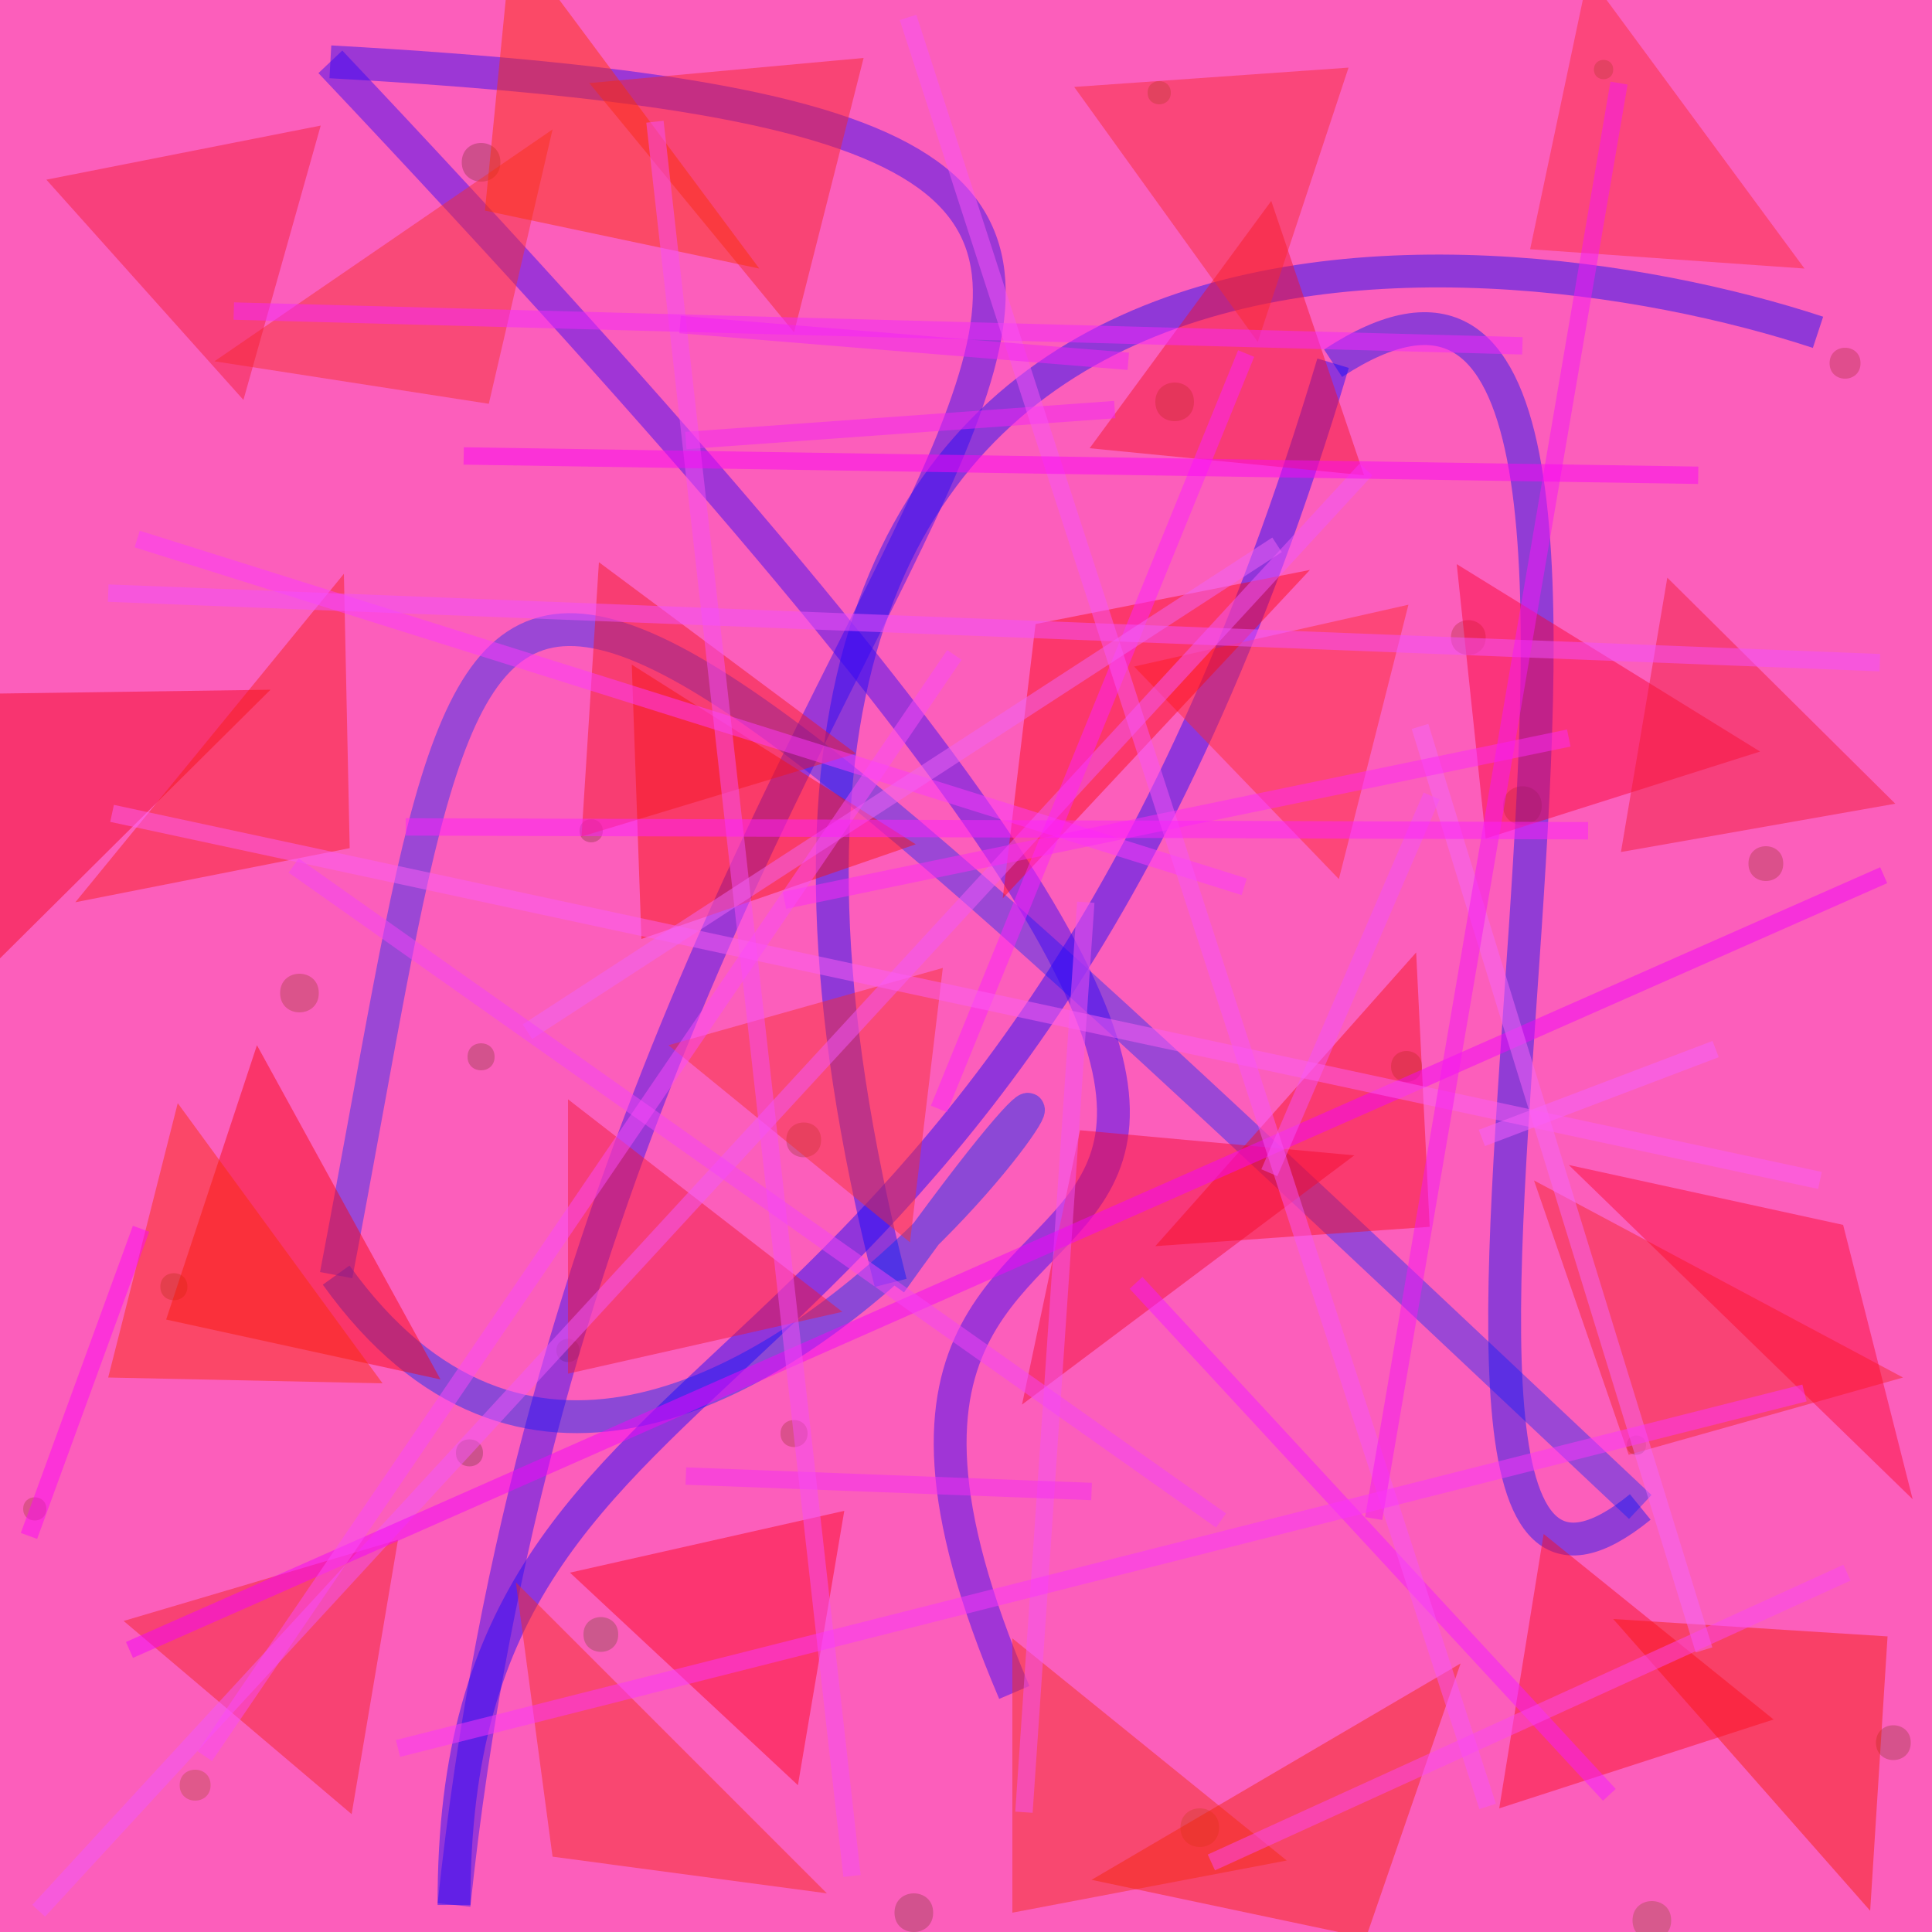
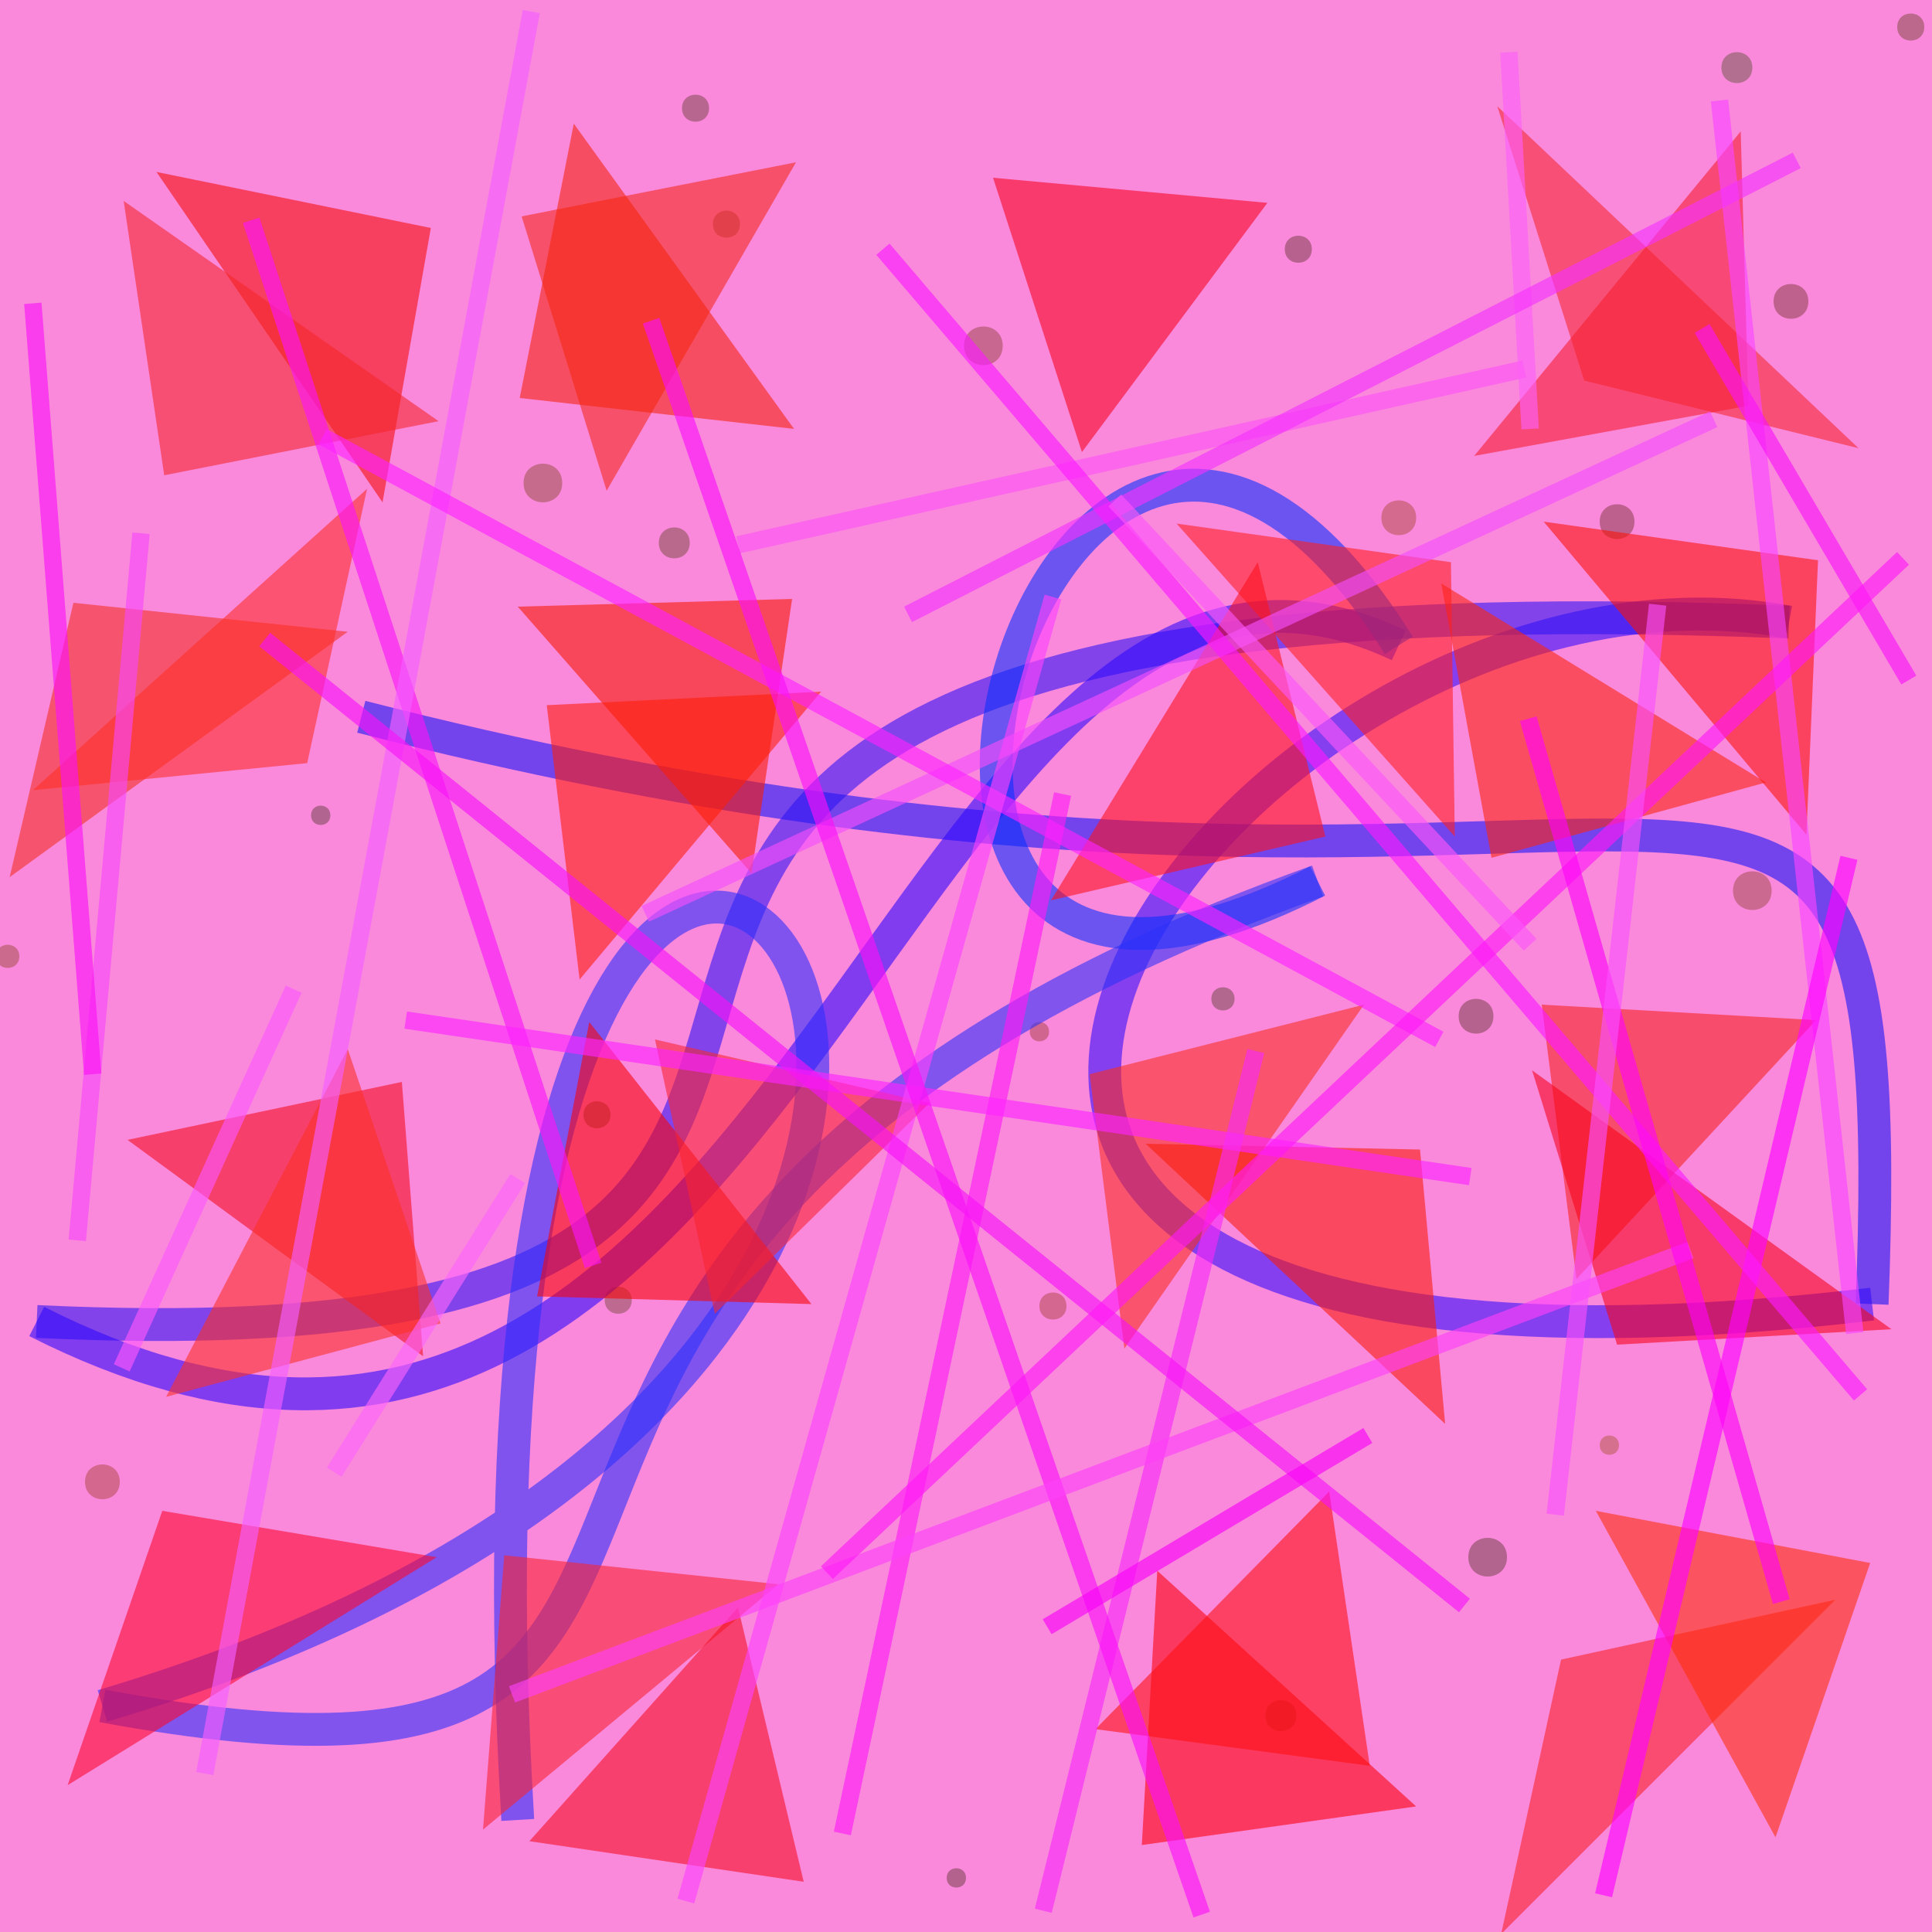
<svg xmlns="http://www.w3.org/2000/svg" xmlns:xlink="http://www.w3.org/1999/xlink" width="500pt" height="500pt" viewBox="0 0 500 500" version="1.1">
  <defs>
    <clipPath id="clip1">
      <rect x="0" y="0" width="500" height="500" />
    </clipPath>
    <g id="surface99" clip-path="url(#clip1)">
-       <rect x="0" y="0" width="500" height="500" style="fill:rgb(98.9%,36.8%,73.5%);fill-opacity:1;stroke:none;" />
-       <path style=" stroke:none;fill-rule:nonzero;fill:rgb(46.7%,21.7%,1.8%);fill-opacity:0.258;" d="M 309 104 C 309 110.668 299 110.668 299 104 C 299 97.332 309 97.332 309 104 C 309 110.668 299 110.668 299 104 C 299 97.332 309 97.332 309 104 " />
-       <path style=" stroke:none;fill-rule:nonzero;fill:rgb(34.2%,14.7%,3.8%);fill-opacity:0.258;" d="M 156 215 C 156 219 150 219 150 215 C 150 211 156 211 156 215 C 156 219 150 219 150 215 C 150 211 156 211 156 215 " />
-       <path style=" stroke:none;fill-rule:nonzero;fill:rgb(35%,19.8%,4.6%);fill-opacity:0.258;" d="M 241.5 495 C 241.5 501.668 231.5 501.668 231.5 495 C 231.5 488.332 241.5 488.332 241.5 495 C 241.5 501.668 231.5 501.668 231.5 495 C 231.5 488.332 241.5 488.332 241.5 495 " />
-       <path style=" stroke:none;fill-rule:nonzero;fill:rgb(54.6%,29.6%,2.7%);fill-opacity:0.258;" d="M 315.5 473 C 315.5 479.668 305.5 479.668 305.5 473 C 305.5 466.332 315.5 466.332 315.5 473 C 315.5 479.668 305.5 479.668 305.5 473 C 305.5 466.332 315.5 466.332 315.5 473 " />
-       <path style=" stroke:none;fill-rule:nonzero;fill:rgb(40%,20.6%,2.3%);fill-opacity:0.258;" d="M 399 208.5 C 399 215.168 389 215.168 389 208.5 C 389 201.832 399 201.832 399 208.5 C 399 215.168 389 215.168 389 208.5 C 389 201.832 399 201.832 399 208.5 " />
-       <path style=" stroke:none;fill-rule:nonzero;fill:rgb(26.9%,28.7%,4%);fill-opacity:0.258;" d="M 160 423 C 160 429 151 429 151 423 C 151 417 160 417 160 423 C 160 429 151 429 151 423 C 151 417 160 417 160 423 " />
-       <path style=" stroke:none;fill-rule:nonzero;fill:rgb(49%,19.9%,1.1%);fill-opacity:0.258;" d="M 82.5 257 C 82.5 263.668 72.5 263.668 72.5 257 C 72.5 250.332 82.5 250.332 82.5 257 C 82.5 263.668 72.5 263.668 72.5 257 C 72.5 250.332 82.5 250.332 82.5 257 " />
-       <path style=" stroke:none;fill-rule:nonzero;fill:rgb(31.8%,26%,4.6%);fill-opacity:0.258;" d="M 417.5 18 C 417.5 21.332 412.5 21.332 412.5 18 C 412.5 14.668 417.5 14.668 417.5 18 C 417.5 21.332 412.5 21.332 412.5 18 C 412.5 14.668 417.5 14.668 417.5 18 " />
-       <path style=" stroke:none;fill-rule:nonzero;fill:rgb(58.8%,11%,1.6%);fill-opacity:0.258;" d="M 384.5 165 C 384.5 171 375.5 171 375.5 165 C 375.5 159 384.5 159 384.5 165 C 384.5 171 375.5 171 375.5 165 C 375.5 159 384.5 159 384.5 165 " />
-       <path style=" stroke:none;fill-rule:nonzero;fill:rgb(28.8%,17.1%,3.1%);fill-opacity:0.258;" d="M 125 376 C 125 380.668 118 380.668 118 376 C 118 371.332 125 371.332 125 376 C 125 380.668 118 380.668 118 376 C 118 371.332 125 371.332 125 376 " />
-       <path style=" stroke:none;fill-rule:nonzero;fill:rgb(49.5%,16.6%,1.2%);fill-opacity:0.258;" d="M 461.5 223.5 C 461.5 229.5 452.5 229.5 452.5 223.5 C 452.5 217.5 461.5 217.5 461.5 223.5 C 461.5 229.5 452.5 229.5 452.5 223.5 C 452.5 217.5 461.5 217.5 461.5 223.5 " />
-       <path style=" stroke:none;fill-rule:nonzero;fill:rgb(48.9%,15.7%,4.5%);fill-opacity:0.258;" d="M 209 371 C 209 375.668 202 375.668 202 371 C 202 366.332 209 366.332 209 371 C 209 375.668 202 375.668 202 371 C 202 366.332 209 366.332 209 371 " />
-       <path style=" stroke:none;fill-rule:nonzero;fill:rgb(36.9%,18.4%,3.1%);fill-opacity:0.258;" d="M 128 273.5 C 128 278.168 121 278.168 121 273.5 C 121 268.832 128 268.832 128 273.5 C 128 278.168 121 278.168 121 273.5 C 121 268.832 128 268.832 128 273.5 " />
-       <path style=" stroke:none;fill-rule:nonzero;fill:rgb(51.5%,19.6%,1%);fill-opacity:0.258;" d="M 12 390.5 C 12 394.5 6 394.5 6 390.5 C 6 386.5 12 386.5 12 390.5 C 12 394.5 6 394.5 6 390.5 C 6 386.5 12 386.5 12 390.5 " />
-       <path style=" stroke:none;fill-rule:nonzero;fill:rgb(32.7%,26.2%,1%);fill-opacity:0.258;" d="M 303 24 C 303 28 297 28 297 24 C 297 20 303 20 303 24 C 303 28 297 28 297 24 C 297 20 303 20 303 24 " />
-       <path style=" stroke:none;fill-rule:nonzero;fill:rgb(42.4%,18.7%,2.8%);fill-opacity:0.258;" d="M 494.5 451 C 494.5 457 485.5 457 485.5 451 C 485.5 445 494.5 445 494.5 451 C 494.5 457 485.5 457 485.5 451 C 485.5 445 494.5 445 494.5 451 " />
-       <path style=" stroke:none;fill-rule:nonzero;fill:rgb(56.8%,28.5%,0.5%);fill-opacity:0.258;" d="M 54.5 462 C 54.5 467.332 46.5 467.332 46.5 462 C 46.5 456.668 54.5 456.668 54.5 462 C 54.5 467.332 46.5 467.332 46.5 462 C 46.5 456.668 54.5 456.668 54.5 462 " />
-       <path style=" stroke:none;fill-rule:nonzero;fill:rgb(50.6%,21.7%,3.1%);fill-opacity:0.258;" d="M 150 349.5 C 150 353.5 144 353.5 144 349.5 C 144 345.5 150 345.5 150 349.5 C 150 353.5 144 353.5 144 349.5 C 144 345.5 150 345.5 150 349.5 " />
-       <path style=" stroke:none;fill-rule:nonzero;fill:rgb(31.7%,13.1%,4.9%);fill-opacity:0.258;" d="M 426 374 C 426 377.332 421 377.332 421 374 C 421 370.668 426 370.668 426 374 C 426 377.332 421 377.332 421 374 C 421 370.668 426 370.668 426 374 " />
-       <path style=" stroke:none;fill-rule:nonzero;fill:rgb(33.5%,17.8%,0.8%);fill-opacity:0.258;" d="M 48.5 333 C 48.5 337.668 41.5 337.668 41.5 333 C 41.5 328.332 48.5 328.332 48.5 333 C 48.5 337.668 41.5 337.668 41.5 333 C 41.5 328.332 48.5 328.332 48.5 333 " />
-       <path style=" stroke:none;fill-rule:nonzero;fill:rgb(42.8%,29.6%,3.1%);fill-opacity:0.258;" d="M 432.5 497 C 432.5 503.668 422.5 503.668 422.5 497 C 422.5 490.332 432.5 490.332 432.5 497 C 432.5 503.668 422.5 503.668 422.5 497 C 422.5 490.332 432.5 490.332 432.5 497 " />
-       <path style=" stroke:none;fill-rule:nonzero;fill:rgb(56.1%,11.7%,3%);fill-opacity:0.258;" d="M 481.5 94 C 481.5 99.332 473.5 99.332 473.5 94 C 473.5 88.668 481.5 88.668 481.5 94 C 481.5 99.332 473.5 99.332 473.5 94 C 473.5 88.668 481.5 88.668 481.5 94 " />
-       <path style=" stroke:none;fill-rule:nonzero;fill:rgb(38%,21.5%,0.1%);fill-opacity:0.258;" d="M 368 276 C 368 281.332 360 281.332 360 276 C 360 270.668 368 270.668 368 276 C 368 281.332 360 281.332 360 276 C 360 270.668 368 270.668 368 276 " />
-       <path style=" stroke:none;fill-rule:nonzero;fill:rgb(31.5%,12%,2.9%);fill-opacity:0.258;" d="M 129.5 42 C 129.5 48.668 119.5 48.668 119.5 42 C 119.5 35.332 129.5 35.332 129.5 42 C 129.5 48.668 119.5 48.668 119.5 42 C 119.5 35.332 129.5 35.332 129.5 42 " />
-       <path style=" stroke:none;fill-rule:nonzero;fill:rgb(47.2%,17%,4.5%);fill-opacity:0.258;" d="M 212.5 295 C 212.5 301 203.5 301 203.5 295 C 203.5 289 212.5 289 212.5 295 C 212.5 301 203.5 301 203.5 295 C 203.5 289 212.5 289 212.5 295 " />
-       <path style="fill:none;stroke-width:0.017;stroke-linecap:butt;stroke-linejoin:miter;stroke:rgb(5.8%,4.5%,97.3%);stroke-opacity:0.45;stroke-miterlimit:10;" d="M 0.941 0.172 C 0.765 0.114 0.31 0.07 0.461 0.664 " transform="matrix(500,0,0,500,0,0)" />
-       <path style="fill:none;stroke-width:0.017;stroke-linecap:butt;stroke-linejoin:miter;stroke:rgb(2.4%,17.9%,96.7%);stroke-opacity:0.45;stroke-miterlimit:10;" d="M 0.461 0.664 C 0.673 0.367 0.363 0.924 0.174 0.66 " transform="matrix(500,0,0,500,0,0)" />
-       <path style="fill:none;stroke-width:0.017;stroke-linecap:butt;stroke-linejoin:miter;stroke:rgb(15.4%,17.1%,95.5%);stroke-opacity:0.45;stroke-miterlimit:10;" d="M 0.174 0.66 C 0.26 0.21 0.212 0.181 0.849 0.78 " transform="matrix(500,0,0,500,0,0)" />
-       <path style="fill:none;stroke-width:0.017;stroke-linecap:butt;stroke-linejoin:miter;stroke:rgb(6.7%,7.6%,95.8%);stroke-opacity:0.45;stroke-miterlimit:10;" d="M 0.849 0.78 C 0.667 0.928 0.925 0.034 0.69 0.188 " transform="matrix(500,0,0,500,0,0)" />
-       <path style="fill:none;stroke-width:0.017;stroke-linecap:butt;stroke-linejoin:miter;stroke:rgb(6.5%,1.2%,100%);stroke-opacity:0.45;stroke-miterlimit:10;" d="M 0.69 0.188 C 0.516 0.77 0.234 0.669 0.235 0.986 " transform="matrix(500,0,0,500,0,0)" />
-       <path style="fill:none;stroke-width:0.017;stroke-linecap:butt;stroke-linejoin:miter;stroke:rgb(15.5%,3.2%,95.7%);stroke-opacity:0.45;stroke-miterlimit:10;" d="M 0.235 0.986 C 0.315 0.226 0.853 0.07 0.171 0.032 " transform="matrix(500,0,0,500,0,0)" />
-       <path style="fill:none;stroke-width:0.017;stroke-linecap:butt;stroke-linejoin:miter;stroke:rgb(19.6%,1.6%,96.8%);stroke-opacity:0.45;stroke-miterlimit:10;" d="M 0.171 0.032 C 0.932 0.838 0.355 0.478 0.525 0.876 " transform="matrix(500,0,0,500,0,0)" />
-       <path style=" stroke:none;fill-rule:nonzero;fill:rgb(96.9%,18.4%,15.4%);fill-opacity:0.45;" d="M 55.5 93.5 L 126.5 104.5 L 143 33.5 L 55.5 93.5 " />
-       <path style=" stroke:none;fill-rule:nonzero;fill:rgb(97%,14.4%,12.2%);fill-opacity:0.45;" d="M 152.5 21.5 L 223.5 15 L 205.5 86 L 152.5 21.5 " />
-       <path style=" stroke:none;fill-rule:nonzero;fill:rgb(95.7%,6.7%,12.9%);fill-opacity:0.45;" d="M 282 116 L 353 123 L 329 52 L 282 116 " />
-       <path style=" stroke:none;fill-rule:nonzero;fill:rgb(99.2%,15.8%,18.4%);fill-opacity:0.45;" d="M 467 69.5 L 396 64.5 L 411 -6.5 L 467 69.5 " />
-       <path style=" stroke:none;fill-rule:nonzero;fill:rgb(98.6%,0.9%,17.9%);fill-opacity:0.45;" d="M 455.5 194.5 L 384.5 217 L 377 146 L 455.5 194.5 " />
-       <path style=" stroke:none;fill-rule:nonzero;fill:rgb(99.9%,15.7%,16.4%);fill-opacity:0.45;" d="M 293.5 172.5 L 364.5 156.5 L 346.5 227.5 L 293.5 172.5 " />
-       <path style=" stroke:none;fill-rule:nonzero;fill:rgb(98%,6.8%,2.1%);fill-opacity:0.45;" d="M 237 218.5 L 166 243 L 163.5 172 L 237 218.5 " />
-       <path style=" stroke:none;fill-rule:nonzero;fill:rgb(96.1%,0.1%,8.4%);fill-opacity:0.45;" d="M 70 178.5 L -1 179.5 L -2.5 250.5 L 70 178.5 " />
-       <path style=" stroke:none;fill-rule:nonzero;fill:rgb(97.5%,1%,3%);fill-opacity:0.45;" d="M 114 357 L 43 341.5 L 66.5 270.5 L 114 357 " />
-       <path style=" stroke:none;fill-rule:nonzero;fill:rgb(97.5%,17.6%,15.8%);fill-opacity:0.45;" d="M 173 270.5 L 244 250.5 L 235.5 321.5 L 173 270.5 " />
-       <path style=" stroke:none;fill-rule:nonzero;fill:rgb(97.5%,5.8%,8.5%);fill-opacity:0.45;" d="M 299 322.5 L 370 317.5 L 366.5 246.5 L 299 322.5 " />
-       <path style=" stroke:none;fill-rule:nonzero;fill:rgb(96.8%,13.6%,13.1%);fill-opacity:0.45;" d="M 492.5 356.5 L 421.5 376.5 L 397 305.5 L 492.5 356.5 " />
-       <path style=" stroke:none;fill-rule:nonzero;fill:rgb(96.4%,10.6%,0.6%);fill-opacity:0.45;" d="M 417.5 419 L 488.5 423.5 L 484 494.5 L 417.5 419 " />
-       <path style=" stroke:none;fill-rule:nonzero;fill:rgb(96.2%,17.7%,8.2%);fill-opacity:0.45;" d="M 333 481.5 L 262 495 L 262 424 L 333 481.5 " />
-       <path style=" stroke:none;fill-rule:nonzero;fill:rgb(99.5%,1.5%,9.6%);fill-opacity:0.45;" d="M 147.5 407 L 218.5 391 L 206.5 462 L 147.5 407 " />
-       <path style=" stroke:none;fill-rule:nonzero;fill:rgb(96.1%,8.8%,9.9%);fill-opacity:0.45;" d="M 221.5 195 L 150.5 216.5 L 155 145.5 L 221.5 195 " />
-       <path style=" stroke:none;fill-rule:nonzero;fill:rgb(99.8%,2.9%,17.4%);fill-opacity:0.45;" d="M 406 301.5 L 477 317 L 495 388 L 406 301.5 " />
-       <path style=" stroke:none;fill-rule:nonzero;fill:rgb(95.6%,11.1%,18.5%);fill-opacity:0.45;" d="M 12 46.5 L 83 32.5 L 63 103.5 L 12 46.5 " />
-       <path style=" stroke:none;fill-rule:nonzero;fill:rgb(96.7%,16.8%,9%);fill-opacity:0.45;" d="M 214 490 L 143 480.5 L 133.5 409.5 L 214 490 " />
-       <path style=" stroke:none;fill-rule:nonzero;fill:rgb(95.7%,14.4%,3.3%);fill-opacity:0.45;" d="M 282.5 486.5 L 353.5 501.5 L 378 430.5 L 282.5 486.5 " />
-       <path style=" stroke:none;fill-rule:nonzero;fill:rgb(97.3%,16.1%,16.8%);fill-opacity:0.45;" d="M 278 22.5 L 349 17.5 L 325.5 88.5 L 278 22.5 " />
-       <path style=" stroke:none;fill-rule:nonzero;fill:rgb(95.1%,8.8%,18.2%);fill-opacity:0.45;" d="M 218 339.5 L 147 355.5 L 147 284.5 L 218 339.5 " />
-       <path style=" stroke:none;fill-rule:nonzero;fill:rgb(99%,18.8%,0%);fill-opacity:0.45;" d="M 196.5 69.5 L 125.5 54.5 L 132.5 -16.5 L 196.5 69.5 " />
-       <path style=" stroke:none;fill-rule:nonzero;fill:rgb(98.7%,4.7%,9.8%);fill-opacity:0.45;" d="M 459 445 L 388 468 L 399.5 397 L 459 445 " />
-       <path style=" stroke:none;fill-rule:nonzero;fill:rgb(97.3%,10.7%,7.8%);fill-opacity:0.45;" d="M 19.5 233.5 L 90.5 219.5 L 89 148.5 L 19.5 233.5 " />
-       <path style=" stroke:none;fill-rule:nonzero;fill:rgb(99.5%,3%,4.7%);fill-opacity:0.45;" d="M 339 147.5 L 268 161.5 L 259.5 232.5 L 339 147.5 " />
-       <path style=" stroke:none;fill-rule:nonzero;fill:rgb(96.1%,3%,15.7%);fill-opacity:0.45;" d="M 350.5 299 L 279.5 292.5 L 264.5 363.5 L 350.5 299 " />
-       <path style=" stroke:none;fill-rule:nonzero;fill:rgb(95.9%,12.5%,10.4%);fill-opacity:0.45;" d="M 32 419.5 L 103 398.5 L 91 469.5 L 32 419.5 " />
-       <path style=" stroke:none;fill-rule:nonzero;fill:rgb(98.8%,17%,1.7%);fill-opacity:0.45;" d="M 99 358 L 28 356.5 L 46 285.5 L 99 358 " />
-       <path style=" stroke:none;fill-rule:nonzero;fill:rgb(95.2%,9.9%,18.3%);fill-opacity:0.45;" d="M 490.5 208 L 419.5 220.5 L 431.5 149.5 L 490.5 208 " />
-       <path style="fill:none;stroke-width:0.009;stroke-linecap:butt;stroke-linejoin:miter;stroke:rgb(99.7%,22.5%,99.2%);stroke-opacity:0.498;stroke-miterlimit:10;" d="M 0.644 0.459 L 0.071 0.279 " transform="matrix(500,0,0,500,0,0)" />
-       <path style="fill:none;stroke-width:0.009;stroke-linecap:butt;stroke-linejoin:miter;stroke:rgb(96.6%,32.7%,95.1%);stroke-opacity:0.498;stroke-miterlimit:10;" d="M 0.53 0.938 L 0.562 0.467 " transform="matrix(500,0,0,500,0,0)" />
-       <path style="fill:none;stroke-width:0.009;stroke-linecap:butt;stroke-linejoin:miter;stroke:rgb(95.1%,34.4%,98.5%);stroke-opacity:0.498;stroke-miterlimit:10;" d="M 0.707 0.243 L 0.02 0.989 " transform="matrix(500,0,0,500,0,0)" />
-       <path style="fill:none;stroke-width:0.009;stroke-linecap:butt;stroke-linejoin:miter;stroke:rgb(95.3%,1.9%,98.1%);stroke-opacity:0.498;stroke-miterlimit:10;" d="M 0.067 0.854 L 0.975 0.453 " transform="matrix(500,0,0,500,0,0)" />
-       <path style="fill:none;stroke-width:0.009;stroke-linecap:butt;stroke-linejoin:miter;stroke:rgb(96.9%,38%,100%);stroke-opacity:0.498;stroke-miterlimit:10;" d="M 0.888 0.543 L 0.767 0.589 " transform="matrix(500,0,0,500,0,0)" />
-       <path style="fill:none;stroke-width:0.009;stroke-linecap:butt;stroke-linejoin:miter;stroke:rgb(96.8%,39.7%,97.9%);stroke-opacity:0.498;stroke-miterlimit:10;" d="M 0.882 0.854 L 0.735 0.376 " transform="matrix(500,0,0,500,0,0)" />
-       <path style="fill:none;stroke-width:0.009;stroke-linecap:butt;stroke-linejoin:miter;stroke:rgb(95.6%,14%,95.6%);stroke-opacity:0.498;stroke-miterlimit:10;" d="M 0.577 0.212 L 0.355 0.228 " transform="matrix(500,0,0,500,0,0)" />
-       <path style="fill:none;stroke-width:0.009;stroke-linecap:butt;stroke-linejoin:miter;stroke:rgb(99.3%,12.6%,98.9%);stroke-opacity:0.498;stroke-miterlimit:10;" d="M 0.645 0.183 L 0.486 0.574 " transform="matrix(500,0,0,500,0,0)" />
-       <path style="fill:none;stroke-width:0.009;stroke-linecap:butt;stroke-linejoin:miter;stroke:rgb(96.6%,18.1%,95.2%);stroke-opacity:0.498;stroke-miterlimit:10;" d="M 0.565 0.772 L 0.355 0.764 " transform="matrix(500,0,0,500,0,0)" />
-       <path style="fill:none;stroke-width:0.009;stroke-linecap:butt;stroke-linejoin:miter;stroke:rgb(97.1%,30.5%,96.6%);stroke-opacity:0.498;stroke-miterlimit:10;" d="M 0.339 0.063 L 0.441 0.971 " transform="matrix(500,0,0,500,0,0)" />
-       <path style="fill:none;stroke-width:0.009;stroke-linecap:butt;stroke-linejoin:miter;stroke:rgb(96.3%,10.2%,100%);stroke-opacity:0.498;stroke-miterlimit:10;" d="M 0.588 0.664 L 0.833 0.929 " transform="matrix(500,0,0,500,0,0)" />
-       <path style="fill:none;stroke-width:0.009;stroke-linecap:butt;stroke-linejoin:miter;stroke:rgb(95.9%,31.6%,97%);stroke-opacity:0.498;stroke-miterlimit:10;" d="M 0.657 0.607 L 0.741 0.412 " transform="matrix(500,0,0,500,0,0)" />
-       <path style="fill:none;stroke-width:0.009;stroke-linecap:butt;stroke-linejoin:miter;stroke:rgb(95.1%,15.7%,98.5%);stroke-opacity:0.498;stroke-miterlimit:10;" d="M 0.121 0.161 L 0.788 0.179 " transform="matrix(500,0,0,500,0,0)" />
-       <path style="fill:none;stroke-width:0.009;stroke-linecap:butt;stroke-linejoin:miter;stroke:rgb(99.4%,16%,96.1%);stroke-opacity:0.498;stroke-miterlimit:10;" d="M 0.406 0.466 L 0.812 0.382 " transform="matrix(500,0,0,500,0,0)" />
-       <path style="fill:none;stroke-width:0.009;stroke-linecap:butt;stroke-linejoin:miter;stroke:rgb(95.4%,31.5%,99.6%);stroke-opacity:0.498;stroke-miterlimit:10;" d="M 0.056 0.307 L 0.973 0.343 " transform="matrix(500,0,0,500,0,0)" />
-       <path style="fill:none;stroke-width:0.009;stroke-linecap:butt;stroke-linejoin:miter;stroke:rgb(99.7%,36.9%,96.1%);stroke-opacity:0.498;stroke-miterlimit:10;" d="M 0.942 0.611 L 0.058 0.421 " transform="matrix(500,0,0,500,0,0)" />
-       <path style="fill:none;stroke-width:0.009;stroke-linecap:butt;stroke-linejoin:miter;stroke:rgb(95%,38.9%,96.9%);stroke-opacity:0.498;stroke-miterlimit:10;" d="M 0.661 0.282 L 0.273 0.534 " transform="matrix(500,0,0,500,0,0)" />
-       <path style="fill:none;stroke-width:0.009;stroke-linecap:butt;stroke-linejoin:miter;stroke:rgb(95.9%,26.2%,97.4%);stroke-opacity:0.498;stroke-miterlimit:10;" d="M 0.632 0.787 L 0.152 0.448 " transform="matrix(500,0,0,500,0,0)" />
-       <path style="fill:none;stroke-width:0.009;stroke-linecap:butt;stroke-linejoin:miter;stroke:rgb(98%,33%,96.9%);stroke-opacity:0.498;stroke-miterlimit:10;" d="M 0.47 0.009 L 0.77 0.935 " transform="matrix(500,0,0,500,0,0)" />
-       <path style="fill:none;stroke-width:0.009;stroke-linecap:butt;stroke-linejoin:miter;stroke:rgb(95%,14.3%,96%);stroke-opacity:0.498;stroke-miterlimit:10;" d="M 0.352 0.168 L 0.584 0.187 " transform="matrix(500,0,0,500,0,0)" />
-       <path style="fill:none;stroke-width:0.009;stroke-linecap:butt;stroke-linejoin:miter;stroke:rgb(98.4%,28.8%,98.2%);stroke-opacity:0.498;stroke-miterlimit:10;" d="M 0.106 0.909 L 0.494 0.339 " transform="matrix(500,0,0,500,0,0)" />
-       <path style="fill:none;stroke-width:0.009;stroke-linecap:butt;stroke-linejoin:miter;stroke:rgb(96.5%,9.2%,95.4%);stroke-opacity:0.498;stroke-miterlimit:10;" d="M 0.838 0.043 L 0.711 0.786 " transform="matrix(500,0,0,500,0,0)" />
-       <path style="fill:none;stroke-width:0.009;stroke-linecap:butt;stroke-linejoin:miter;stroke:rgb(99.6%,11.9%,98.5%);stroke-opacity:0.498;stroke-miterlimit:10;" d="M 0.21 0.428 L 0.822 0.43 " transform="matrix(500,0,0,500,0,0)" />
-       <path style="fill:none;stroke-width:0.009;stroke-linecap:butt;stroke-linejoin:miter;stroke:rgb(99.4%,3%,96%);stroke-opacity:0.498;stroke-miterlimit:10;" d="M 0.073 0.636 L 0.015 0.795 " transform="matrix(500,0,0,500,0,0)" />
-       <path style="fill:none;stroke-width:0.009;stroke-linecap:butt;stroke-linejoin:miter;stroke:rgb(99%,2.8%,95.8%);stroke-opacity:0.498;stroke-miterlimit:10;" d="M 0.24 0.236 L 0.879 0.246 " transform="matrix(500,0,0,500,0,0)" />
-       <path style="fill:none;stroke-width:0.009;stroke-linecap:butt;stroke-linejoin:miter;stroke:rgb(98.7%,27.8%,95.5%);stroke-opacity:0.498;stroke-miterlimit:10;" d="M 0.956 0.814 L 0.627 0.964 " transform="matrix(500,0,0,500,0,0)" />
-       <path style="fill:none;stroke-width:0.009;stroke-linecap:butt;stroke-linejoin:miter;stroke:rgb(98.8%,20.6%,98.8%);stroke-opacity:0.498;stroke-miterlimit:10;" d="M 0.934 0.721 L 0.206 0.905 " transform="matrix(500,0,0,500,0,0)" />
+       <rect x="0" y="0" width="500" height="500" style="fill:rgb(98.2%,53.8%,86.2%);fill-opacity:1;stroke:none;" />
+       <path style=" stroke:none;fill-rule:nonzero;fill:rgb(20.1%,14.2%,3.7%);fill-opacity:0.364;" d="M 85.5 211 C 85.5 214.332 80.5 214.332 80.5 211 C 80.5 207.668 85.5 207.668 85.5 211 C 85.5 214.332 80.5 214.332 80.5 211 C 80.5 207.668 85.5 207.668 85.5 211 " />
+       <path style=" stroke:none;fill-rule:nonzero;fill:rgb(47.4%,20.1%,4.7%);fill-opacity:0.364;" d="M 458.5 230.5 C 458.5 237.168 448.5 237.168 448.5 230.5 C 448.5 223.832 458.5 223.832 458.5 230.5 C 458.5 237.168 448.5 237.168 448.5 230.5 C 448.5 223.832 458.5 223.832 458.5 230.5 " />
+       <path style=" stroke:none;fill-rule:nonzero;fill:rgb(25.8%,16.4%,3.4%);fill-opacity:0.364;" d="M 183.5 28 C 183.5 32.668 176.5 32.668 176.5 28 C 176.5 23.332 183.5 23.332 183.5 28 C 183.5 32.668 176.5 32.668 176.5 28 C 176.5 23.332 183.5 23.332 183.5 28 " />
+       <path style=" stroke:none;fill-rule:nonzero;fill:rgb(20.8%,12.5%,0.6%);fill-opacity:0.364;" d="M 250 486 C 250 489.332 245 489.332 245 486 C 245 482.668 250 482.668 250 486 C 250 489.332 245 489.332 245 486 C 245 482.668 250 482.668 250 486 " />
+       <path style=" stroke:none;fill-rule:nonzero;fill:rgb(32.7%,10.7%,1.7%);fill-opacity:0.364;" d="M 423 135 C 423 141 414 141 414 135 C 414 129 423 129 423 135 C 423 141 414 141 414 135 C 414 129 423 129 423 135 " />
+       <path style=" stroke:none;fill-rule:nonzero;fill:rgb(31.4%,19%,2.1%);fill-opacity:0.364;" d="M 498 7 C 498 11.668 491 11.668 491 7 C 491 2.332 498 2.332 498 7 C 498 11.668 491 11.668 491 7 C 491 2.332 498 2.332 498 7 " />
+       <path style=" stroke:none;fill-rule:nonzero;fill:rgb(28.6%,14.4%,3.3%);fill-opacity:0.364;" d="M 335.5 444 C 335.5 449.332 327.5 449.332 327.5 444 C 327.5 438.668 335.5 438.668 335.5 444 C 335.5 449.332 327.5 449.332 327.5 444 C 327.5 438.668 335.5 438.668 335.5 444 " />
+       <path style=" stroke:none;fill-rule:nonzero;fill:rgb(42.6%,21.5%,0.2%);fill-opacity:0.364;" d="M 145.5 125 C 145.5 131.668 135.5 131.668 135.5 125 C 135.5 118.332 145.5 118.332 145.5 125 C 145.5 131.668 135.5 131.668 135.5 125 C 135.5 118.332 145.5 118.332 145.5 125 " />
+       <path style=" stroke:none;fill-rule:nonzero;fill:rgb(53.4%,15.6%,3.7%);fill-opacity:0.364;" d="M 271.5 267 C 271.5 270.332 266.5 270.332 266.5 267 C 266.5 263.668 271.5 263.668 271.5 267 C 271.5 270.332 266.5 270.332 266.5 267 C 266.5 263.668 271.5 263.668 271.5 267 " />
+       <path style=" stroke:none;fill-rule:nonzero;fill:rgb(28.8%,19.5%,0.6%);fill-opacity:0.364;" d="M 178.5 140.5 C 178.5 145.832 170.5 145.832 170.5 140.5 C 170.5 135.168 178.5 135.168 178.5 140.5 C 178.5 145.832 170.5 145.832 170.5 140.5 C 170.5 135.168 178.5 135.168 178.5 140.5 " />
+       <path style=" stroke:none;fill-rule:nonzero;fill:rgb(26.3%,12.2%,3.3%);fill-opacity:0.364;" d="M 339.5 64.5 C 339.5 69.168 332.5 69.168 332.5 64.5 C 332.5 59.832 339.5 59.832 339.5 64.5 C 339.5 69.168 332.5 69.168 332.5 64.5 C 332.5 59.832 339.5 59.832 339.5 64.5 " />
+       <path style=" stroke:none;fill-rule:nonzero;fill:rgb(20.1%,18.1%,3%);fill-opacity:0.364;" d="M 319.5 258.5 C 319.5 262.5 313.5 262.5 313.5 258.5 C 313.5 254.5 319.5 254.5 319.5 258.5 C 319.5 262.5 313.5 262.5 313.5 258.5 C 313.5 254.5 319.5 254.5 319.5 258.5 " />
+       <path style=" stroke:none;fill-rule:nonzero;fill:rgb(31.8%,15.5%,4.9%);fill-opacity:0.364;" d="M 158 288.5 C 158 293.168 151 293.168 151 288.5 C 151 283.832 158 283.832 158 288.5 C 158 293.168 151 293.168 151 288.5 C 151 283.832 158 283.832 158 288.5 " />
+       <path style=" stroke:none;fill-rule:nonzero;fill:rgb(57.8%,20.3%,3.2%);fill-opacity:0.364;" d="M 366.5 134 C 366.5 140 357.5 140 357.5 134 C 357.5 128 366.5 128 366.5 134 C 366.5 140 357.5 140 357.5 134 C 357.5 128 366.5 128 366.5 134 " />
+       <path style=" stroke:none;fill-rule:nonzero;fill:rgb(20.7%,13.6%,3%);fill-opacity:0.364;" d="M 390 403 C 390 409.668 380 409.668 380 403 C 380 396.332 390 396.332 390 403 C 390 409.668 380 409.668 380 403 C 380 396.332 390 396.332 390 403 " />
+       <path style=" stroke:none;fill-rule:nonzero;fill:rgb(20.6%,25.8%,4.9%);fill-opacity:0.364;" d="M 453.5 17.5 C 453.5 22.832 445.5 22.832 445.5 17.5 C 445.5 12.168 453.5 12.168 453.5 17.5 C 453.5 22.832 445.5 22.832 445.5 17.5 C 445.5 12.168 453.5 12.168 453.5 17.5 " />
+       <path style=" stroke:none;fill-rule:nonzero;fill:rgb(34.3%,20.2%,4.7%);fill-opacity:0.364;" d="M 163.5 336.5 C 163.5 341.168 156.5 341.168 156.5 336.5 C 156.5 331.832 163.5 331.832 163.5 336.5 C 163.5 341.168 156.5 341.168 156.5 336.5 C 156.5 331.832 163.5 331.832 163.5 336.5 " />
+       <path style=" stroke:none;fill-rule:nonzero;fill:rgb(58.6%,28.1%,4.1%);fill-opacity:0.364;" d="M 419 374 C 419 377.332 414 377.332 414 374 C 414 370.668 419 370.668 419 374 C 419 377.332 414 377.332 414 374 C 414 370.668 419 370.668 419 374 " />
+       <path style=" stroke:none;fill-rule:nonzero;fill:rgb(44.3%,18.8%,4.3%);fill-opacity:0.364;" d="M 259.5 89.5 C 259.5 96.168 249.5 96.168 249.5 89.5 C 249.5 82.832 259.5 82.832 259.5 89.5 C 259.5 96.168 249.5 96.168 249.5 89.5 C 249.5 82.832 259.5 82.832 259.5 89.5 " />
+       <path style=" stroke:none;fill-rule:nonzero;fill:rgb(24.5%,12.2%,2.7%);fill-opacity:0.364;" d="M 386.5 263 C 386.5 269 377.5 269 377.5 263 C 377.5 257 386.5 257 386.5 263 C 386.5 269 377.5 269 377.5 263 C 377.5 257 386.5 257 386.5 263 " />
+       <path style=" stroke:none;fill-rule:nonzero;fill:rgb(47.2%,11.8%,4.1%);fill-opacity:0.364;" d="M 191.5 58 C 191.5 62.668 184.5 62.668 184.5 58 C 184.5 53.332 191.5 53.332 191.5 58 C 191.5 62.668 184.5 62.668 184.5 58 C 184.5 53.332 191.5 53.332 191.5 58 " />
+       <path style=" stroke:none;fill-rule:nonzero;fill:rgb(47.9%,20.6%,0.8%);fill-opacity:0.364;" d="M 5 247.5 C 5 251.5 -1 251.5 -1 247.5 C -1 243.5 5 243.5 5 247.5 C 5 251.5 -1 251.5 -1 247.5 C -1 243.5 5 243.5 5 247.5 " />
+       <path style=" stroke:none;fill-rule:nonzero;fill:rgb(56.7%,17.4%,4.2%);fill-opacity:0.364;" d="M 276 338 C 276 342.668 269 342.668 269 338 C 269 333.332 276 333.332 276 338 C 276 342.668 269 342.668 269 338 C 269 333.332 276 333.332 276 338 " />
+       <path style=" stroke:none;fill-rule:nonzero;fill:rgb(34.1%,11.2%,1.5%);fill-opacity:0.364;" d="M 468 78 C 468 84 459 84 459 78 C 459 72 468 72 468 78 C 468 84 459 84 459 78 C 459 72 468 72 468 78 " />
+       <path style=" stroke:none;fill-rule:nonzero;fill:rgb(56.1%,17.7%,1.2%);fill-opacity:0.364;" d="M 31 383.5 C 31 389.5 22 389.5 22 383.5 C 22 377.5 31 377.5 31 383.5 C 31 389.5 22 389.5 22 383.5 C 22 377.5 31 377.5 31 383.5 " />
+       <path style="fill:none;stroke-width:0.017;stroke-linecap:butt;stroke-linejoin:miter;stroke:rgb(8.7%,7.9%,97%);stroke-opacity:0.588;stroke-miterlimit:10;" d="M 0.187 0.371 C 0.874 0.547 0.985 0.257 0.969 0.675 " transform="matrix(500,0,0,500,0,0)" />
+       <path style="fill:none;stroke-width:0.017;stroke-linecap:butt;stroke-linejoin:miter;stroke:rgb(20%,4.7%,98%);stroke-opacity:0.588;stroke-miterlimit:10;" d="M 0.969 0.675 C 0.28 0.756 0.637 0.268 0.926 0.322 " transform="matrix(500,0,0,500,0,0)" />
+       <path style="fill:none;stroke-width:0.017;stroke-linecap:butt;stroke-linejoin:miter;stroke:rgb(17.9%,7.7%,95.1%);stroke-opacity:0.588;stroke-miterlimit:10;" d="M 0.926 0.322 C 0.016 0.285 0.672 0.715 0.019 0.684 " transform="matrix(500,0,0,500,0,0)" />
+       <path style="fill:none;stroke-width:0.017;stroke-linecap:butt;stroke-linejoin:miter;stroke:rgb(18.5%,2.8%,99.1%);stroke-opacity:0.588;stroke-miterlimit:10;" d="M 0.019 0.684 C 0.414 0.884 0.465 0.212 0.724 0.334 " transform="matrix(500,0,0,500,0,0)" />
+       <path style="fill:none;stroke-width:0.017;stroke-linecap:butt;stroke-linejoin:miter;stroke:rgb(3.3%,18.7%,99.6%);stroke-opacity:0.588;stroke-miterlimit:10;" d="M 0.724 0.334 C 0.545 0.047 0.382 0.61 0.682 0.456 " transform="matrix(500,0,0,500,0,0)" />
+       <path style="fill:none;stroke-width:0.017;stroke-linecap:butt;stroke-linejoin:miter;stroke:rgb(17.6%,19.1%,97.7%);stroke-opacity:0.588;stroke-miterlimit:10;" d="M 0.682 0.456 C 0.133 0.653 0.469 0.96 0.053 0.883 " transform="matrix(500,0,0,500,0,0)" />
+       <path style="fill:none;stroke-width:0.017;stroke-linecap:butt;stroke-linejoin:miter;stroke:rgb(17.1%,18.2%,98.7%);stroke-opacity:0.588;stroke-miterlimit:10;" d="M 0.053 0.883 C 0.765 0.671 0.214 0.038 0.268 0.942 " transform="matrix(500,0,0,500,0,0)" />
+       <path style=" stroke:none;fill-rule:nonzero;fill:rgb(96%,5.1%,3%);fill-opacity:0.588;" d="M 40.5 44.5 L 111.5 59 L 99 130 L 40.5 44.5 " />
+       <path style=" stroke:none;fill-rule:nonzero;fill:rgb(95.1%,15.9%,10%);fill-opacity:0.588;" d="M 206 42 L 135 56 L 157 127 L 206 42 " />
+       <path style=" stroke:none;fill-rule:nonzero;fill:rgb(97.6%,1.4%,11.7%);fill-opacity:0.588;" d="M 328 52.5 L 257 46 L 280 117 L 328 52.5 " />
+       <path style=" stroke:none;fill-rule:nonzero;fill:rgb(97%,15.5%,19%);fill-opacity:0.588;" d="M 481 116 L 410 98.5 L 387.5 27.5 L 481 116 " />
+       <path style=" stroke:none;fill-rule:nonzero;fill:rgb(98.4%,14.1%,5.1%);fill-opacity:0.588;" d="M 457 202.5 L 386 222 L 373 151 L 457 202.5 " />
+       <path style=" stroke:none;fill-rule:nonzero;fill:rgb(100%,12.7%,12.5%);fill-opacity:0.588;" d="M 304.5 135.5 L 375.5 145.5 L 376.5 216.5 L 304.5 135.5 " />
+       <path style=" stroke:none;fill-rule:nonzero;fill:rgb(96.4%,10.2%,0.4%);fill-opacity:0.588;" d="M 134 157 L 205 155 L 194.5 226 L 134 157 " />
+       <path style=" stroke:none;fill-rule:nonzero;fill:rgb(95.3%,18.9%,12.9%);fill-opacity:0.588;" d="M 90 163.5 L 19 156 L 2.5 227 L 90 163.5 " />
+       <path style=" stroke:none;fill-rule:nonzero;fill:rgb(95.6%,4.8%,11%);fill-opacity:0.588;" d="M 33 295 L 104 280 L 109.5 351 L 33 295 " />
+       <path style=" stroke:none;fill-rule:nonzero;fill:rgb(96.7%,1.4%,3.3%);fill-opacity:0.588;" d="M 210 337.5 L 139 335.5 L 152.5 264.5 L 210 337.5 " />
+       <path style=" stroke:none;fill-rule:nonzero;fill:rgb(97.4%,18%,12.3%);fill-opacity:0.588;" d="M 353 260 L 282 278 L 291 349 L 353 260 " />
+       <path style=" stroke:none;fill-rule:nonzero;fill:rgb(96.9%,13.7%,11.4%);fill-opacity:0.588;" d="M 470 264 L 399 260 L 408 331 L 470 264 " />
+       <path style=" stroke:none;fill-rule:nonzero;fill:rgb(97.1%,13.3%,14.6%);fill-opacity:0.588;" d="M 475 414 L 404 429.5 L 388.5 500.5 L 475 414 " />
+       <path style=" stroke:none;fill-rule:nonzero;fill:rgb(98.3%,1.2%,3.4%);fill-opacity:0.588;" d="M 366.5 467.5 L 295.5 477.5 L 299.5 406.5 L 366.5 467.5 " />
+       <path style=" stroke:none;fill-rule:nonzero;fill:rgb(97.3%,14.7%,19.2%);fill-opacity:0.588;" d="M 201.5 410 L 130.5 402.5 L 125 473.5 L 201.5 410 " />
+       <path style=" stroke:none;fill-rule:nonzero;fill:rgb(98.3%,7.1%,2.4%);fill-opacity:0.588;" d="M 399.5 135 L 470.5 145 L 467.5 216 L 399.5 135 " />
+       <path style=" stroke:none;fill-rule:nonzero;fill:rgb(95.6%,5.9%,12.9%);fill-opacity:0.588;" d="M 137 476.5 L 208 487 L 191 416 L 137 476.5 " />
+       <path style=" stroke:none;fill-rule:nonzero;fill:rgb(96.6%,2.1%,10%);fill-opacity:0.588;" d="M 489.5 344 L 418.5 348 L 396.5 277 L 489.5 344 " />
+       <path style=" stroke:none;fill-rule:nonzero;fill:rgb(100%,6.3%,6.7%);fill-opacity:0.588;" d="M 283.5 447.5 L 354.5 457 L 344 386 L 283.5 447.5 " />
+       <path style=" stroke:none;fill-rule:nonzero;fill:rgb(99.6%,7.1%,11.1%);fill-opacity:0.588;" d="M 272 233 L 343 216.5 L 325.5 145.5 L 272 233 " />
+       <path style=" stroke:none;fill-rule:nonzero;fill:rgb(95.8%,14.2%,4.6%);fill-opacity:0.588;" d="M 205.5 111 L 134.5 103 L 148.5 32 L 205.5 111 " />
+       <path style=" stroke:none;fill-rule:nonzero;fill:rgb(96.9%,11.4%,18%);fill-opacity:0.588;" d="M 381.5 118 L 452.5 105 L 450.5 34 L 381.5 118 " />
+       <path style=" stroke:none;fill-rule:nonzero;fill:rgb(95.9%,15.6%,16.6%);fill-opacity:0.588;" d="M 113.5 109 L 42.5 123 L 32 52 L 113.5 109 " />
+       <path style=" stroke:none;fill-rule:nonzero;fill:rgb(98.2%,18.8%,14.2%);fill-opacity:0.588;" d="M 43 361.5 L 114 342.5 L 90 271.5 L 43 361.5 " />
+       <path style=" stroke:none;fill-rule:nonzero;fill:rgb(99.7%,11.9%,4.1%);fill-opacity:0.588;" d="M 212.5 179 L 141.5 182.5 L 150 253.5 L 212.5 179 " />
+       <path style=" stroke:none;fill-rule:nonzero;fill:rgb(100%,18.3%,15.6%);fill-opacity:0.588;" d="M 8.5 204.5 L 79.5 197.5 L 95 126.5 L 8.5 204.5 " />
+       <path style=" stroke:none;fill-rule:nonzero;fill:rgb(99.4%,18.1%,3.9%);fill-opacity:0.588;" d="M 413 391 L 484 404.5 L 459.5 475.5 L 413 391 " />
+       <path style=" stroke:none;fill-rule:nonzero;fill:rgb(98.7%,2.6%,17.8%);fill-opacity:0.588;" d="M 113 403 L 42 391 L 17.5 462 L 113 403 " />
+       <path style=" stroke:none;fill-rule:nonzero;fill:rgb(97.8%,10.8%,4.1%);fill-opacity:0.588;" d="M 296.5 296 L 367.5 297.5 L 374 368.5 L 296.5 296 " />
+       <path style=" stroke:none;fill-rule:nonzero;fill:rgb(97.7%,14.2%,19.3%);fill-opacity:0.588;" d="M 240.5 285.5 L 169.5 269 L 185 340 L 240.5 285.5 " />
+       <path style="fill:none;stroke-width:0.009;stroke-linecap:butt;stroke-linejoin:miter;stroke:rgb(98.4%,32.7%,95.3%);stroke-opacity:0.644;stroke-miterlimit:10;" d="M 0.789 0.191 L 0.382 0.282 " transform="matrix(500,0,0,500,0,0)" />
+       <path style="fill:none;stroke-width:0.009;stroke-linecap:butt;stroke-linejoin:miter;stroke:rgb(98.7%,37.4%,96.4%);stroke-opacity:0.644;stroke-miterlimit:10;" d="M 0.781 0.027 L 0.792 0.222 " transform="matrix(500,0,0,500,0,0)" />
+       <path style="fill:none;stroke-width:0.009;stroke-linecap:butt;stroke-linejoin:miter;stroke:rgb(99.2%,11.2%,95.3%);stroke-opacity:0.644;stroke-miterlimit:10;" d="M 0.436 0.949 L 0.55 0.411 " transform="matrix(500,0,0,500,0,0)" />
+       <path style="fill:none;stroke-width:0.009;stroke-linecap:butt;stroke-linejoin:miter;stroke:rgb(97.1%,27.1%,99.8%);stroke-opacity:0.644;stroke-miterlimit:10;" d="M 0.89 0.052 L 0.96 0.69 " transform="matrix(500,0,0,500,0,0)" />
+       <path style="fill:none;stroke-width:0.009;stroke-linecap:butt;stroke-linejoin:miter;stroke:rgb(98%,9%,96.6%);stroke-opacity:0.644;stroke-miterlimit:10;" d="M 0.13 0.114 L 0.307 0.655 " transform="matrix(500,0,0,500,0,0)" />
+       <path style="fill:none;stroke-width:0.009;stroke-linecap:butt;stroke-linejoin:miter;stroke:rgb(95.5%,30.7%,98%);stroke-opacity:0.644;stroke-miterlimit:10;" d="M 0.334 0.473 L 0.887 0.217 " transform="matrix(500,0,0,500,0,0)" />
+       <path style="fill:none;stroke-width:0.009;stroke-linecap:butt;stroke-linejoin:miter;stroke:rgb(95.3%,36.3%,99.9%);stroke-opacity:0.644;stroke-miterlimit:10;" d="M 0.106 0.918 L 0.275 0.006 " transform="matrix(500,0,0,500,0,0)" />
+       <path style="fill:none;stroke-width:0.009;stroke-linecap:butt;stroke-linejoin:miter;stroke:rgb(98.8%,39%,98%);stroke-opacity:0.644;stroke-miterlimit:10;" d="M 0.268 0.61 L 0.173 0.762 " transform="matrix(500,0,0,500,0,0)" />
+       <path style="fill:none;stroke-width:0.009;stroke-linecap:butt;stroke-linejoin:miter;stroke:rgb(99.4%,13.6%,99.7%);stroke-opacity:0.644;stroke-miterlimit:10;" d="M 0.167 0.226 L 0.745 0.538 " transform="matrix(500,0,0,500,0,0)" />
+       <path style="fill:none;stroke-width:0.009;stroke-linecap:butt;stroke-linejoin:miter;stroke:rgb(99.2%,14.5%,99.5%);stroke-opacity:0.644;stroke-miterlimit:10;" d="M 0.21 0.528 L 0.761 0.609 " transform="matrix(500,0,0,500,0,0)" />
+       <path style="fill:none;stroke-width:0.009;stroke-linecap:butt;stroke-linejoin:miter;stroke:rgb(98.3%,25.7%,98.8%);stroke-opacity:0.644;stroke-miterlimit:10;" d="M 0.545 0.309 L 0.355 0.984 " transform="matrix(500,0,0,500,0,0)" />
+       <path style="fill:none;stroke-width:0.009;stroke-linecap:butt;stroke-linejoin:miter;stroke:rgb(98.5%,34.5%,98.3%);stroke-opacity:0.644;stroke-miterlimit:10;" d="M 0.063 0.708 L 0.152 0.512 " transform="matrix(500,0,0,500,0,0)" />
+       <path style="fill:none;stroke-width:0.009;stroke-linecap:butt;stroke-linejoin:miter;stroke:rgb(99.6%,1.7%,99.6%);stroke-opacity:0.644;stroke-miterlimit:10;" d="M 0.957 0.444 L 0.83 0.981 " transform="matrix(500,0,0,500,0,0)" />
+       <path style="fill:none;stroke-width:0.009;stroke-linecap:butt;stroke-linejoin:miter;stroke:rgb(97.5%,8.3%,96.5%);stroke-opacity:0.644;stroke-miterlimit:10;" d="M 0.988 0.352 L 0.881 0.17 " transform="matrix(500,0,0,500,0,0)" />
+       <path style="fill:none;stroke-width:0.009;stroke-linecap:butt;stroke-linejoin:miter;stroke:rgb(96.4%,16.9%,96.5%);stroke-opacity:0.644;stroke-miterlimit:10;" d="M 0.54 0.989 L 0.65 0.544 " transform="matrix(500,0,0,500,0,0)" />
+       <path style="fill:none;stroke-width:0.009;stroke-linecap:butt;stroke-linejoin:miter;stroke:rgb(98.2%,7.1%,96.9%);stroke-opacity:0.644;stroke-miterlimit:10;" d="M 0.337 0.166 L 0.622 0.991 " transform="matrix(500,0,0,500,0,0)" />
+       <path style="fill:none;stroke-width:0.009;stroke-linecap:butt;stroke-linejoin:miter;stroke:rgb(95.6%,19.9%,98.8%);stroke-opacity:0.644;stroke-miterlimit:10;" d="M 0.47 0.318 L 0.93 0.083 " transform="matrix(500,0,0,500,0,0)" />
+       <path style="fill:none;stroke-width:0.009;stroke-linecap:butt;stroke-linejoin:miter;stroke:rgb(99.2%,25%,97.7%);stroke-opacity:0.644;stroke-miterlimit:10;" d="M 0.265 0.877 L 0.875 0.647 " transform="matrix(500,0,0,500,0,0)" />
+       <path style="fill:none;stroke-width:0.009;stroke-linecap:butt;stroke-linejoin:miter;stroke:rgb(96.9%,28.1%,97.8%);stroke-opacity:0.644;stroke-miterlimit:10;" d="M 0.04 0.642 L 0.073 0.276 " transform="matrix(500,0,0,500,0,0)" />
+       <path style="fill:none;stroke-width:0.009;stroke-linecap:butt;stroke-linejoin:miter;stroke:rgb(96.4%,7.3%,96.7%);stroke-opacity:0.644;stroke-miterlimit:10;" d="M 0.137 0.331 L 0.758 0.831 " transform="matrix(500,0,0,500,0,0)" />
+       <path style="fill:none;stroke-width:0.009;stroke-linecap:butt;stroke-linejoin:miter;stroke:rgb(98.9%,10.4%,99.7%);stroke-opacity:0.644;stroke-miterlimit:10;" d="M 0.963 0.722 L 0.457 0.129 " transform="matrix(500,0,0,500,0,0)" />
+       <path style="fill:none;stroke-width:0.009;stroke-linecap:butt;stroke-linejoin:miter;stroke:rgb(97.7%,0.9%,96.8%);stroke-opacity:0.644;stroke-miterlimit:10;" d="M 0.708 0.743 L 0.542 0.842 " transform="matrix(500,0,0,500,0,0)" />
+       <path style="fill:none;stroke-width:0.009;stroke-linecap:butt;stroke-linejoin:miter;stroke:rgb(100%,10.2%,96.2%);stroke-opacity:0.644;stroke-miterlimit:10;" d="M 0.428 0.814 L 0.985 0.289 " transform="matrix(500,0,0,500,0,0)" />
+       <path style="fill:none;stroke-width:0.009;stroke-linecap:butt;stroke-linejoin:miter;stroke:rgb(99.7%,1.9%,95.9%);stroke-opacity:0.644;stroke-miterlimit:10;" d="M 0.791 0.372 L 0.922 0.829 " transform="matrix(500,0,0,500,0,0)" />
+       <path style="fill:none;stroke-width:0.009;stroke-linecap:butt;stroke-linejoin:miter;stroke:rgb(98.8%,33.8%,97.6%);stroke-opacity:0.644;stroke-miterlimit:10;" d="M 0.792 0.489 L 0.577 0.259 " transform="matrix(500,0,0,500,0,0)" />
+       <path style="fill:none;stroke-width:0.009;stroke-linecap:butt;stroke-linejoin:miter;stroke:rgb(97.2%,31.5%,98.3%);stroke-opacity:0.644;stroke-miterlimit:10;" d="M 0.805 0.784 L 0.858 0.313 " transform="matrix(500,0,0,500,0,0)" />
+       <path style="fill:none;stroke-width:0.009;stroke-linecap:butt;stroke-linejoin:miter;stroke:rgb(98.1%,7.3%,96%);stroke-opacity:0.644;stroke-miterlimit:10;" d="M 0.048 0.556 L 0.017 0.157 " transform="matrix(500,0,0,500,0,0)" />
    </g>
  </defs>
  <g id="surface96">
    <use xlink:href="#surface99" />
  </g>
</svg>
